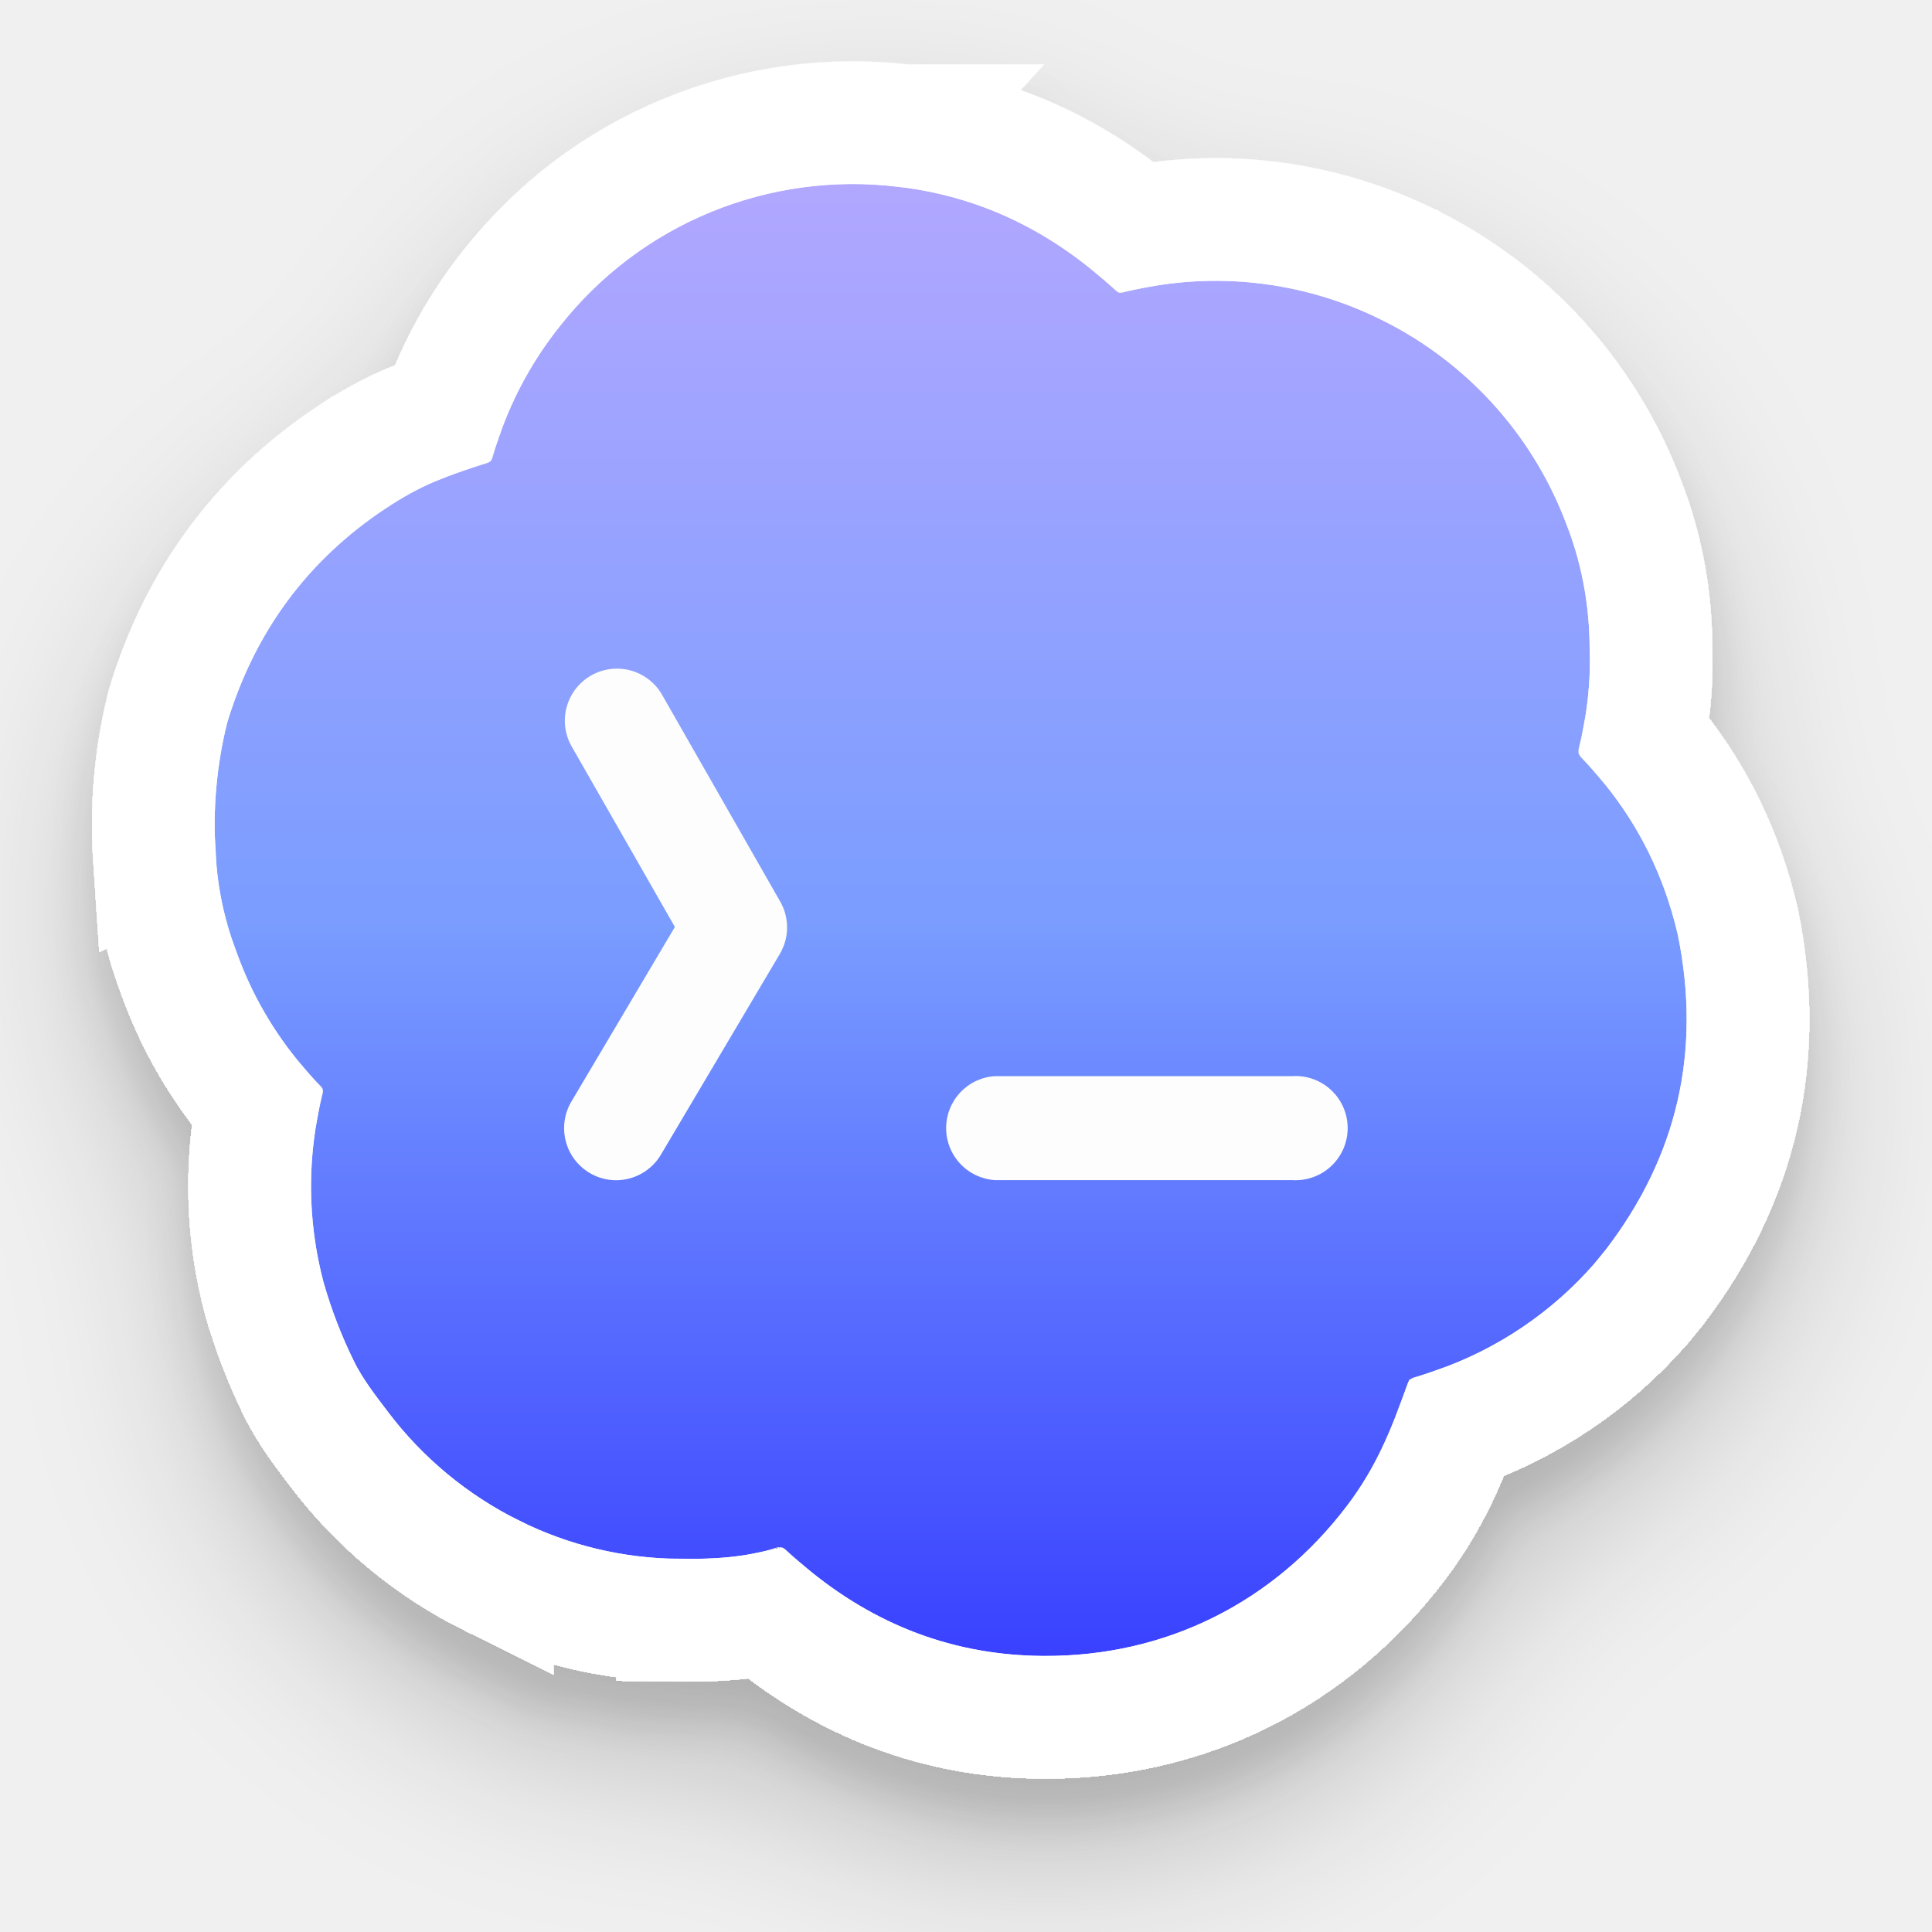
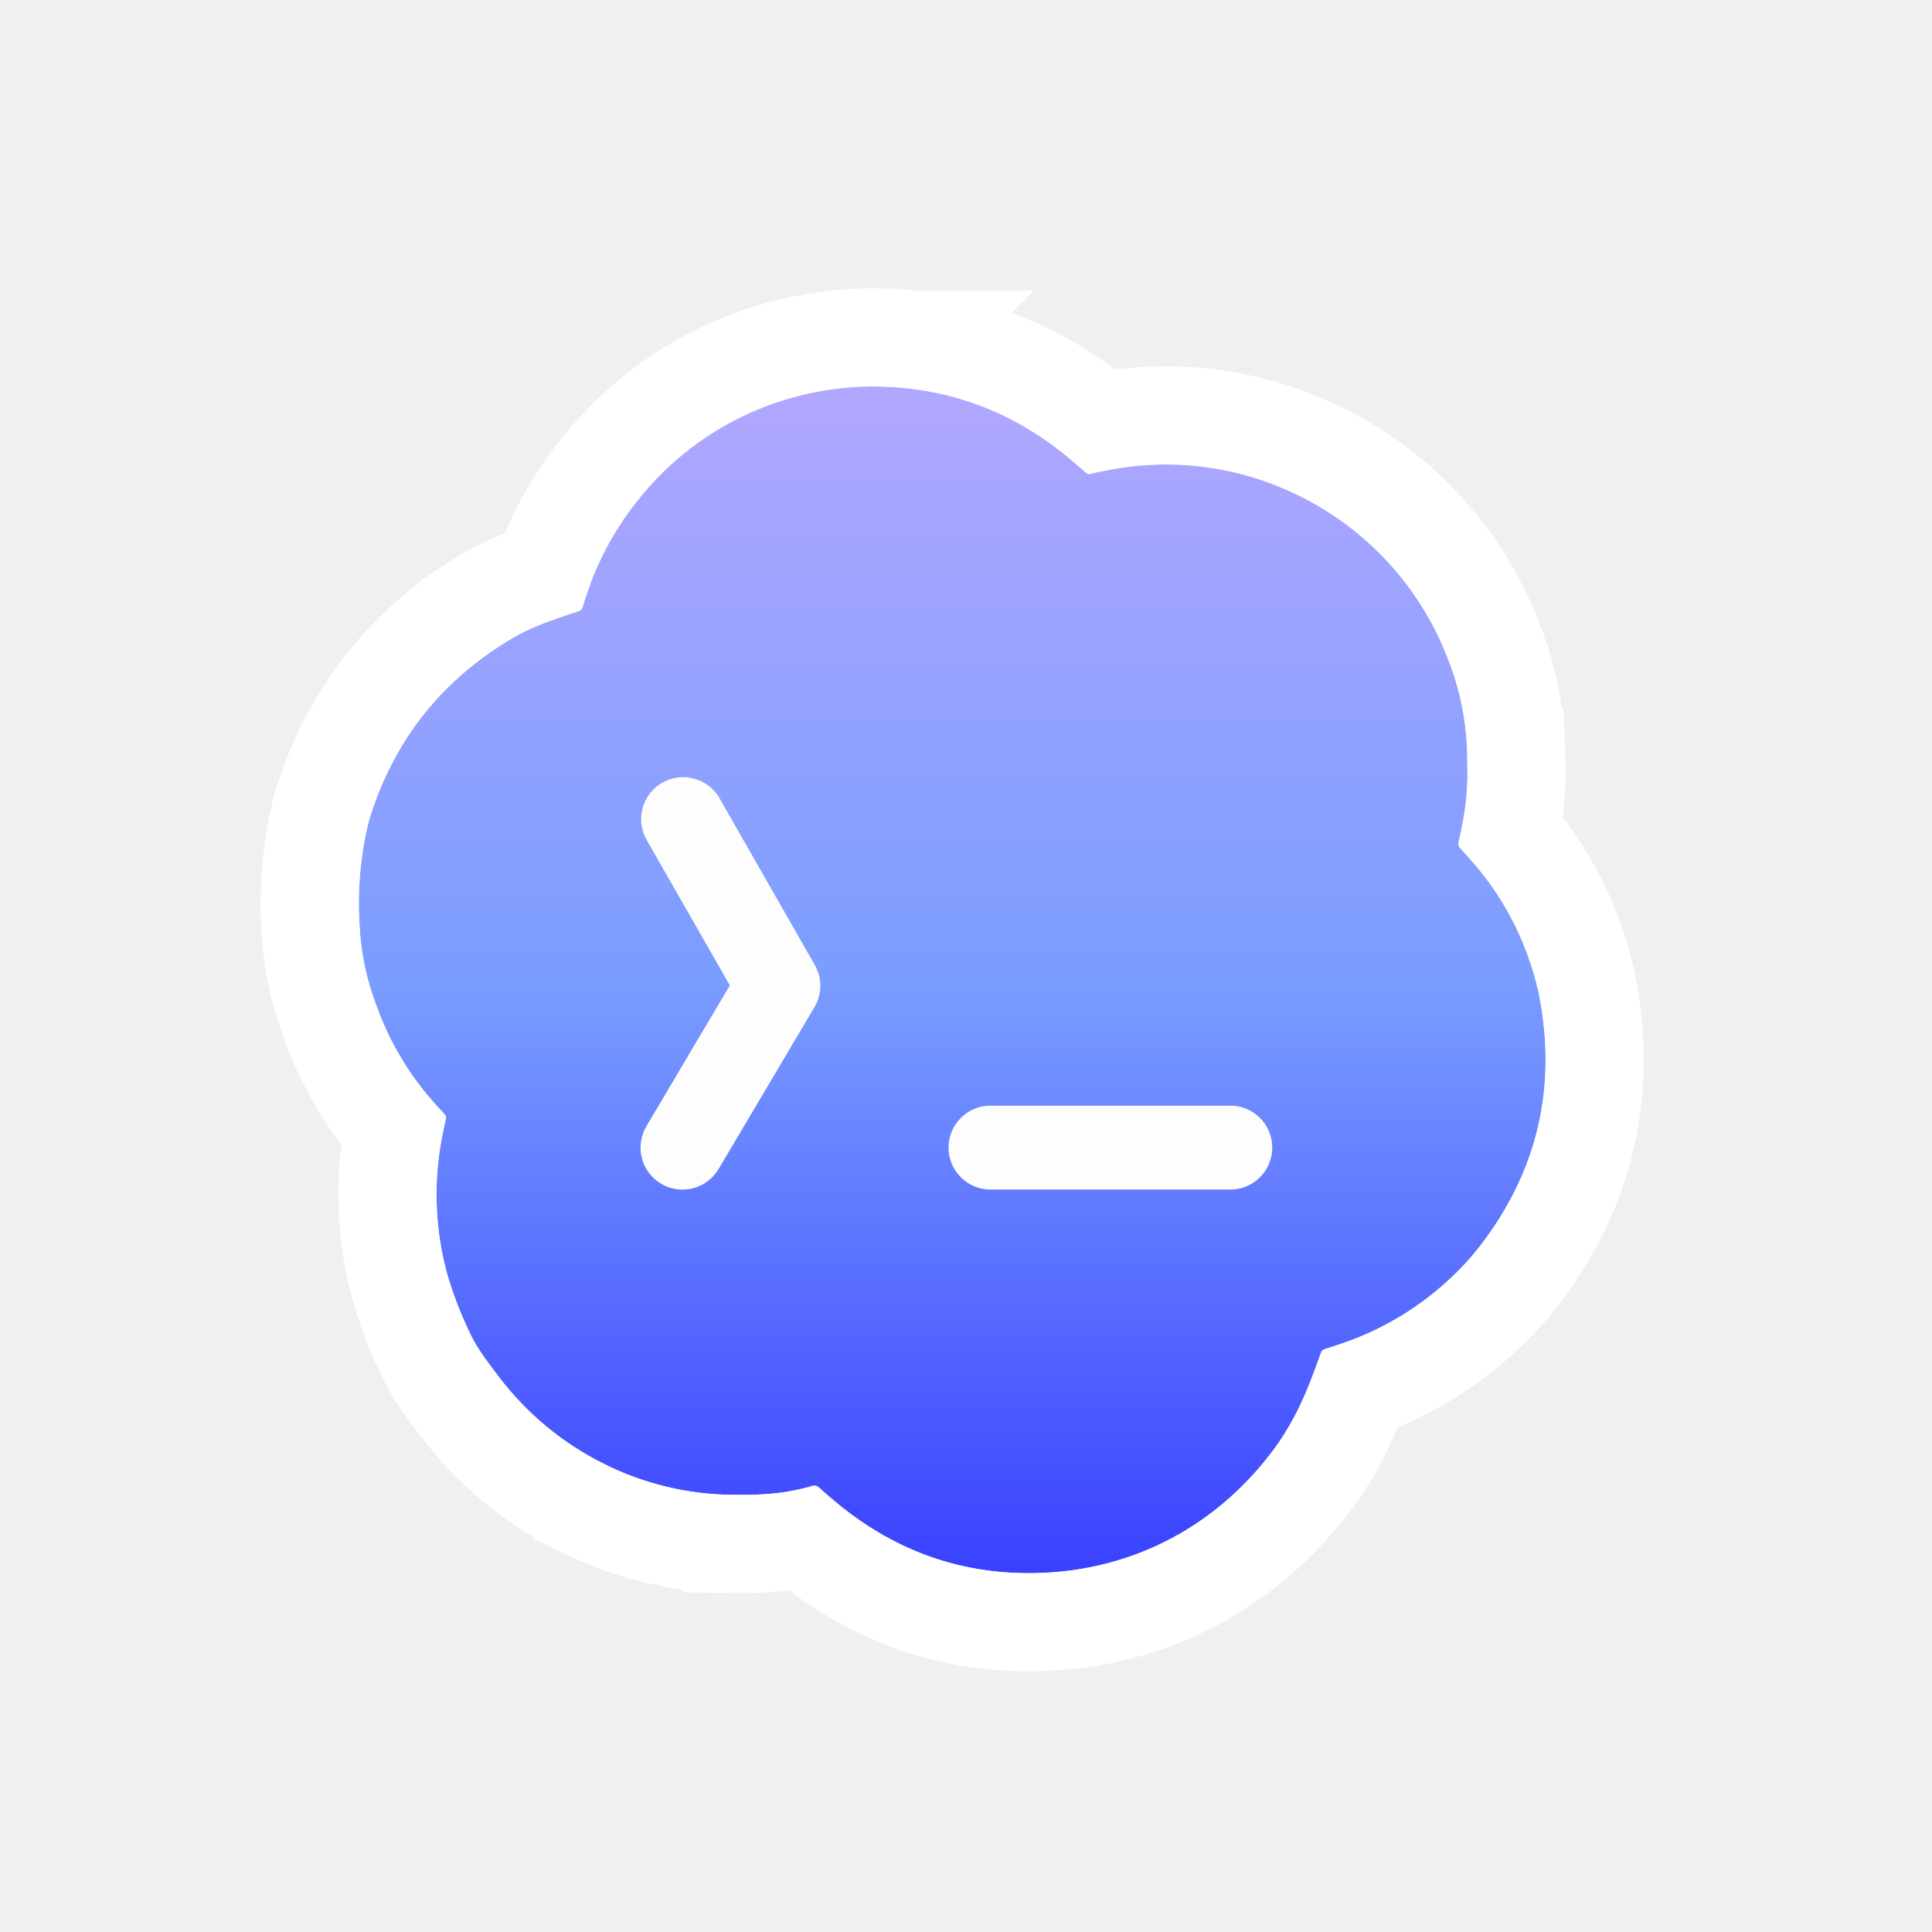
- <svg xmlns="http://www.w3.org/2000/svg" width="56" height="56" viewBox="0 0 56 56" fill="none">
-   <g clip-path="url(#clip0_643_351)">
-     <g filter="url(#filter0_dd_643_351)">
-       <path d="M12.444 16.889H40.889V39.111H12.444V16.889Z" fill="#FDFDFD" />
-       <path d="M20.596 6.149C22.308 5.445 24.173 5.19 26.012 5.41C28.383 5.682 30.494 6.69 32.348 8.432C32.372 8.456 32.405 8.472 32.436 8.482C32.469 8.49 32.504 8.49 32.538 8.482C34.948 7.859 37.498 8.09 39.758 9.133L39.869 9.186L40.144 9.321C42.509 10.519 44.354 12.542 45.331 15.007C45.826 16.216 46.073 17.475 46.077 18.788C46.113 19.764 46.006 20.741 45.76 21.687C45.748 21.734 45.748 21.784 45.76 21.832C45.773 21.88 45.797 21.924 45.831 21.959C47.239 23.398 48.173 25.112 48.635 27.103C49.32 30.48 48.618 33.526 46.532 36.238L46.21 36.632C44.829 38.213 43.015 39.356 40.993 39.922C40.949 39.934 40.909 39.957 40.875 39.989C40.842 40.02 40.817 40.059 40.801 40.102C40.348 41.408 39.893 42.526 39.047 43.643C36.913 46.456 33.78 48.019 30.25 47.999C27.437 47.985 24.943 46.957 22.767 44.913C22.734 44.883 22.694 44.861 22.65 44.851C22.607 44.841 22.561 44.843 22.518 44.856C21.599 45.153 20.669 45.195 19.664 45.184C18.063 45.171 16.487 44.793 15.054 44.079C13.553 43.335 12.246 42.252 11.238 40.915C10.877 40.436 10.519 39.986 10.256 39.452C9.897 38.72 9.603 37.958 9.379 37.174C8.906 35.391 8.894 33.516 9.346 31.727C9.361 31.685 9.366 31.639 9.36 31.595C9.352 31.551 9.33 31.511 9.296 31.481C8.201 30.372 7.364 29.036 6.845 27.567C6.5 26.663 6.299 25.709 6.25 24.742C6.164 23.468 6.277 22.189 6.584 20.949C7.383 18.314 8.912 16.244 11.166 14.744C11.669 14.41 12.145 14.149 12.591 13.962C13.101 13.751 13.61 13.573 14.122 13.424C14.159 13.412 14.192 13.392 14.219 13.365C14.246 13.338 14.266 13.304 14.276 13.267C14.665 11.871 15.334 10.569 16.241 9.439C17.386 7.986 18.886 6.853 20.596 6.149ZM28.849 31.192C28.464 31.213 28.102 31.381 27.837 31.662C27.572 31.942 27.424 32.313 27.424 32.699C27.424 33.085 27.572 33.456 27.837 33.736C28.102 34.017 28.464 34.185 28.849 34.207H37.468C37.673 34.218 37.879 34.188 38.071 34.117C38.264 34.047 38.441 33.937 38.59 33.796C38.739 33.655 38.858 33.485 38.94 33.296C39.021 33.108 39.063 32.904 39.063 32.699C39.063 32.494 39.021 32.291 38.94 32.102C38.858 31.913 38.739 31.743 38.59 31.602C38.441 31.461 38.264 31.352 38.071 31.281C37.879 31.21 37.673 31.18 37.468 31.192H28.849ZM19.169 20.101C18.964 19.767 18.637 19.526 18.257 19.428C17.877 19.331 17.474 19.385 17.134 19.579C16.793 19.774 16.542 20.093 16.432 20.469C16.323 20.846 16.364 21.25 16.547 21.596L19.562 26.868L16.561 31.931C16.46 32.102 16.394 32.29 16.366 32.486C16.338 32.682 16.349 32.882 16.398 33.074C16.447 33.266 16.533 33.446 16.652 33.605C16.771 33.763 16.92 33.897 17.09 33.998C17.26 34.099 17.449 34.166 17.645 34.194C17.841 34.222 18.041 34.211 18.233 34.162C18.425 34.113 18.605 34.026 18.764 33.907C18.922 33.789 19.056 33.64 19.157 33.469L22.604 27.65C22.739 27.421 22.812 27.16 22.814 26.893C22.816 26.627 22.748 26.365 22.615 26.133L19.169 20.101Z" fill="url(#paint0_linear_643_351)" />
-       <path d="M19.919 4.505C21.91 3.686 24.077 3.391 26.214 3.645L26.215 3.644C26.217 3.644 26.219 3.644 26.22 3.645H26.223L26.222 3.646C28.723 3.934 30.967 4.929 32.932 6.576C35.486 6.1 38.132 6.424 40.504 7.52L40.511 7.523L40.623 7.575L40.638 7.583L40.653 7.59L40.928 7.726L40.938 7.729L40.948 7.735C43.694 9.127 45.838 11.473 46.976 14.333L47.181 14.87C47.621 16.111 47.842 17.398 47.853 18.723C47.885 19.595 47.82 20.468 47.66 21.324C48.897 22.761 49.765 24.416 50.26 26.273L50.367 26.701L50.373 26.725L50.377 26.749C51.164 30.628 50.344 34.199 47.942 37.322L47.925 37.344L47.908 37.364L47.586 37.758L47.568 37.78L47.549 37.801C46.113 39.444 44.276 40.68 42.223 41.395C41.839 42.423 41.38 43.442 40.649 44.465L40.463 44.717C37.996 47.971 34.336 49.798 30.242 49.776H30.241C27.227 49.761 24.528 48.735 22.189 46.773C21.297 46.951 20.437 46.97 19.643 46.961V46.96C17.775 46.944 15.936 46.504 14.264 45.671V45.672C12.516 44.805 10.993 43.543 9.818 41.985L9.817 41.983C9.501 41.564 9.016 40.957 8.662 40.238L8.661 40.235C8.255 39.409 7.924 38.548 7.67 37.663L7.666 37.648L7.661 37.631C7.18 35.821 7.108 33.93 7.447 32.095C6.462 30.948 5.694 29.629 5.184 28.201L5.038 27.794C4.718 26.847 4.531 25.86 4.478 24.861L4.476 24.862C4.378 23.404 4.507 21.94 4.859 20.521L4.87 20.477L4.883 20.434C5.8 17.41 7.578 14.996 10.181 13.264H10.182C10.758 12.881 11.334 12.562 11.902 12.323L11.911 12.319C12.214 12.194 12.518 12.078 12.822 11.973C13.287 10.659 13.97 9.43 14.844 8.339C16.178 6.646 17.926 5.325 19.919 4.505Z" stroke="white" stroke-width="3.556" />
-     </g>
-   </g>
+ <svg xmlns="http://www.w3.org/2000/svg" width="70" height="70" viewBox="0 0 70 70" fill="none">
+   <path d="M19.271 25.646H47.938V48.042H19.271V25.646Z" fill="#FDFDFD" />
+   <path d="M27.486 14.823C29.212 14.112 31.091 13.856 32.944 14.077C35.333 14.352 37.462 15.367 39.33 17.123C39.354 17.147 39.387 17.164 39.418 17.173C39.452 17.181 39.487 17.181 39.521 17.173C41.95 16.546 44.521 16.778 46.798 17.83L46.91 17.883L47.187 18.019C49.571 19.227 51.43 21.265 52.414 23.75C52.913 24.968 53.162 26.236 53.166 27.56C53.202 28.544 53.095 29.528 52.846 30.481C52.834 30.529 52.834 30.58 52.847 30.628C52.859 30.676 52.884 30.72 52.918 30.756C54.337 32.206 55.278 33.933 55.744 35.94C56.435 39.344 55.727 42.414 53.625 45.146L53.3 45.543C51.908 47.137 50.081 48.289 48.042 48.859C47.998 48.872 47.958 48.895 47.924 48.926C47.89 48.958 47.865 48.997 47.849 49.04C47.393 50.356 46.934 51.484 46.081 52.609C43.931 55.445 40.773 57.019 37.216 57C34.38 56.986 31.867 55.949 29.674 53.89C29.641 53.859 29.601 53.837 29.556 53.827C29.512 53.817 29.466 53.819 29.423 53.832C28.496 54.131 27.56 54.174 26.547 54.162C24.934 54.149 23.345 53.768 21.901 53.049C20.388 52.299 19.071 51.207 18.055 49.86C17.691 49.377 17.331 48.923 17.066 48.386C16.703 47.648 16.408 46.88 16.182 46.09C15.704 44.293 15.693 42.404 16.148 40.6C16.163 40.558 16.168 40.512 16.163 40.467C16.154 40.422 16.132 40.382 16.098 40.352C14.995 39.235 14.151 37.888 13.628 36.408C13.28 35.496 13.078 34.535 13.028 33.561C12.941 32.277 13.055 30.987 13.365 29.738C14.17 27.082 15.711 24.997 17.983 23.485C18.489 23.148 18.969 22.885 19.419 22.696C19.932 22.483 20.446 22.304 20.962 22.154C20.999 22.142 21.032 22.122 21.059 22.095C21.086 22.067 21.106 22.033 21.117 21.996C21.509 20.589 22.183 19.277 23.097 18.138C24.251 16.674 25.762 15.532 27.486 14.823ZM35.804 40.061C35.416 40.082 35.051 40.252 34.783 40.535C34.516 40.817 34.367 41.191 34.367 41.58C34.367 41.969 34.516 42.343 34.783 42.625C35.051 42.908 35.416 43.077 35.804 43.099H44.49C44.697 43.111 44.904 43.08 45.098 43.009C45.292 42.938 45.47 42.828 45.621 42.686C45.771 42.543 45.891 42.372 45.973 42.182C46.055 41.992 46.097 41.787 46.097 41.58C46.097 41.373 46.055 41.168 45.973 40.978C45.891 40.788 45.771 40.616 45.621 40.474C45.47 40.332 45.292 40.222 45.098 40.151C44.904 40.08 44.697 40.049 44.49 40.061H35.804ZM26.048 28.883C25.841 28.547 25.511 28.303 25.129 28.205C24.746 28.107 24.34 28.162 23.997 28.358C23.654 28.553 23.4 28.875 23.29 29.255C23.179 29.634 23.221 30.041 23.406 30.391L26.444 35.703L23.42 40.806C23.318 40.978 23.251 41.168 23.223 41.365C23.195 41.563 23.205 41.764 23.255 41.958C23.304 42.151 23.391 42.333 23.511 42.493C23.631 42.653 23.781 42.787 23.953 42.889C24.124 42.991 24.315 43.058 24.512 43.086C24.71 43.114 24.911 43.103 25.105 43.054C25.298 43.005 25.48 42.917 25.64 42.798C25.799 42.678 25.934 42.528 26.036 42.356L29.509 36.492C29.646 36.261 29.72 35.997 29.722 35.729C29.724 35.46 29.654 35.196 29.521 34.963L26.048 28.883Z" fill="url(#paint0_linear_645_429)" />
+   <path d="M26.81 13.179C28.814 12.354 30.995 12.057 33.147 12.312L33.148 12.312C33.149 12.312 33.151 12.312 33.152 12.312H33.155L33.154 12.313C35.674 12.605 37.935 13.607 39.914 15.268C42.487 14.786 45.154 15.112 47.543 16.216L47.552 16.22L47.664 16.273L47.679 16.279L47.694 16.287L47.971 16.423L47.981 16.428L47.991 16.433C50.756 17.834 52.913 20.196 54.059 23.075C54.639 24.491 54.93 25.968 54.942 27.495H54.943C54.975 28.376 54.909 29.256 54.747 30.121C55.994 31.568 56.869 33.236 57.368 35.106L57.476 35.538L57.481 35.562L57.486 35.587C58.278 39.492 57.453 43.086 55.034 46.23L55.018 46.252L55 46.273L54.676 46.67L54.639 46.713C53.192 48.369 51.34 49.613 49.272 50.333C48.853 51.455 48.345 52.566 47.498 53.683V53.684C45.014 56.96 41.329 58.798 37.207 58.776H37.206C34.17 58.761 31.452 57.726 29.096 55.749C28.196 55.928 27.328 55.949 26.526 55.94V55.938C24.645 55.922 22.791 55.479 21.107 54.64V54.639C19.349 53.767 17.817 52.498 16.635 50.931L16.634 50.929C16.315 50.505 15.828 49.895 15.471 49.172L15.47 49.169C15.061 48.337 14.728 47.47 14.473 46.579L14.463 46.546C13.978 44.721 13.907 42.815 14.249 40.965C13.256 39.809 12.482 38.48 11.968 37.041C11.553 35.955 11.312 34.811 11.253 33.65L11.254 33.649C11.159 32.192 11.288 30.728 11.64 29.311L11.65 29.267L11.664 29.223C12.587 26.178 14.377 23.75 16.998 22.005V22.004C17.578 21.618 18.157 21.298 18.73 21.058L18.738 21.054C19.046 20.926 19.354 20.81 19.662 20.703C20.133 19.372 20.825 18.128 21.712 17.024C23.053 15.326 24.808 14.002 26.81 13.179Z" stroke="white" stroke-width="3.556" />
  <defs>
-     <filter id="filter0_dd_643_351" x="-2.167" y="-0.639" width="59.444" height="59.445" filterUnits="userSpaceOnUse" color-interpolation-filters="sRGB">
-       <feFlood flood-opacity="0" result="BackgroundImageFix" />
-       <feColorMatrix in="SourceAlpha" type="matrix" values="0 0 0 0 0 0 0 0 0 0 0 0 0 0 0 0 0 0 127 0" result="hardAlpha" />
-       <feOffset dy="1.208" />
-       <feGaussianBlur stdDeviation="0.604" />
-       <feComposite in2="hardAlpha" operator="out" />
-       <feColorMatrix type="matrix" values="0 0 0 0 0 0 0 0 0 0 0 0 0 0 0 0 0 0 0.1 0" />
-       <feBlend mode="normal" in2="BackgroundImageFix" result="effect1_dropShadow_643_351" />
-       <feColorMatrix in="SourceAlpha" type="matrix" values="0 0 0 0 0 0 0 0 0 0 0 0 0 0 0 0 0 0 127 0" result="hardAlpha" />
-       <feOffset dy="2.417" />
-       <feGaussianBlur stdDeviation="2.417" />
-       <feComposite in2="hardAlpha" operator="out" />
-       <feColorMatrix type="matrix" values="0 0 0 0 0 0 0 0 0 0 0 0 0 0 0 0 0 0 0.2 0" />
-       <feBlend mode="normal" in2="effect1_dropShadow_643_351" result="effect2_dropShadow_643_351" />
-       <feBlend mode="normal" in="SourceGraphic" in2="effect2_dropShadow_643_351" result="shape" />
-     </filter>
-     <linearGradient id="paint0_linear_643_351" x1="27.555" y1="5.334" x2="27.555" y2="47.999" gradientUnits="userSpaceOnUse">
+     <linearGradient id="paint0_linear_645_429" x1="34.5" y1="14.001" x2="34.5" y2="57" gradientUnits="userSpaceOnUse">
      <stop stop-color="#B1A7FF" />
      <stop offset="0.5" stop-color="#7A9DFF" />
      <stop offset="1" stop-color="#3941FF" />
    </linearGradient>
-     <clipPath id="clip0_643_351">
-       <rect width="56" height="56" fill="white" />
-     </clipPath>
  </defs>
</svg>
